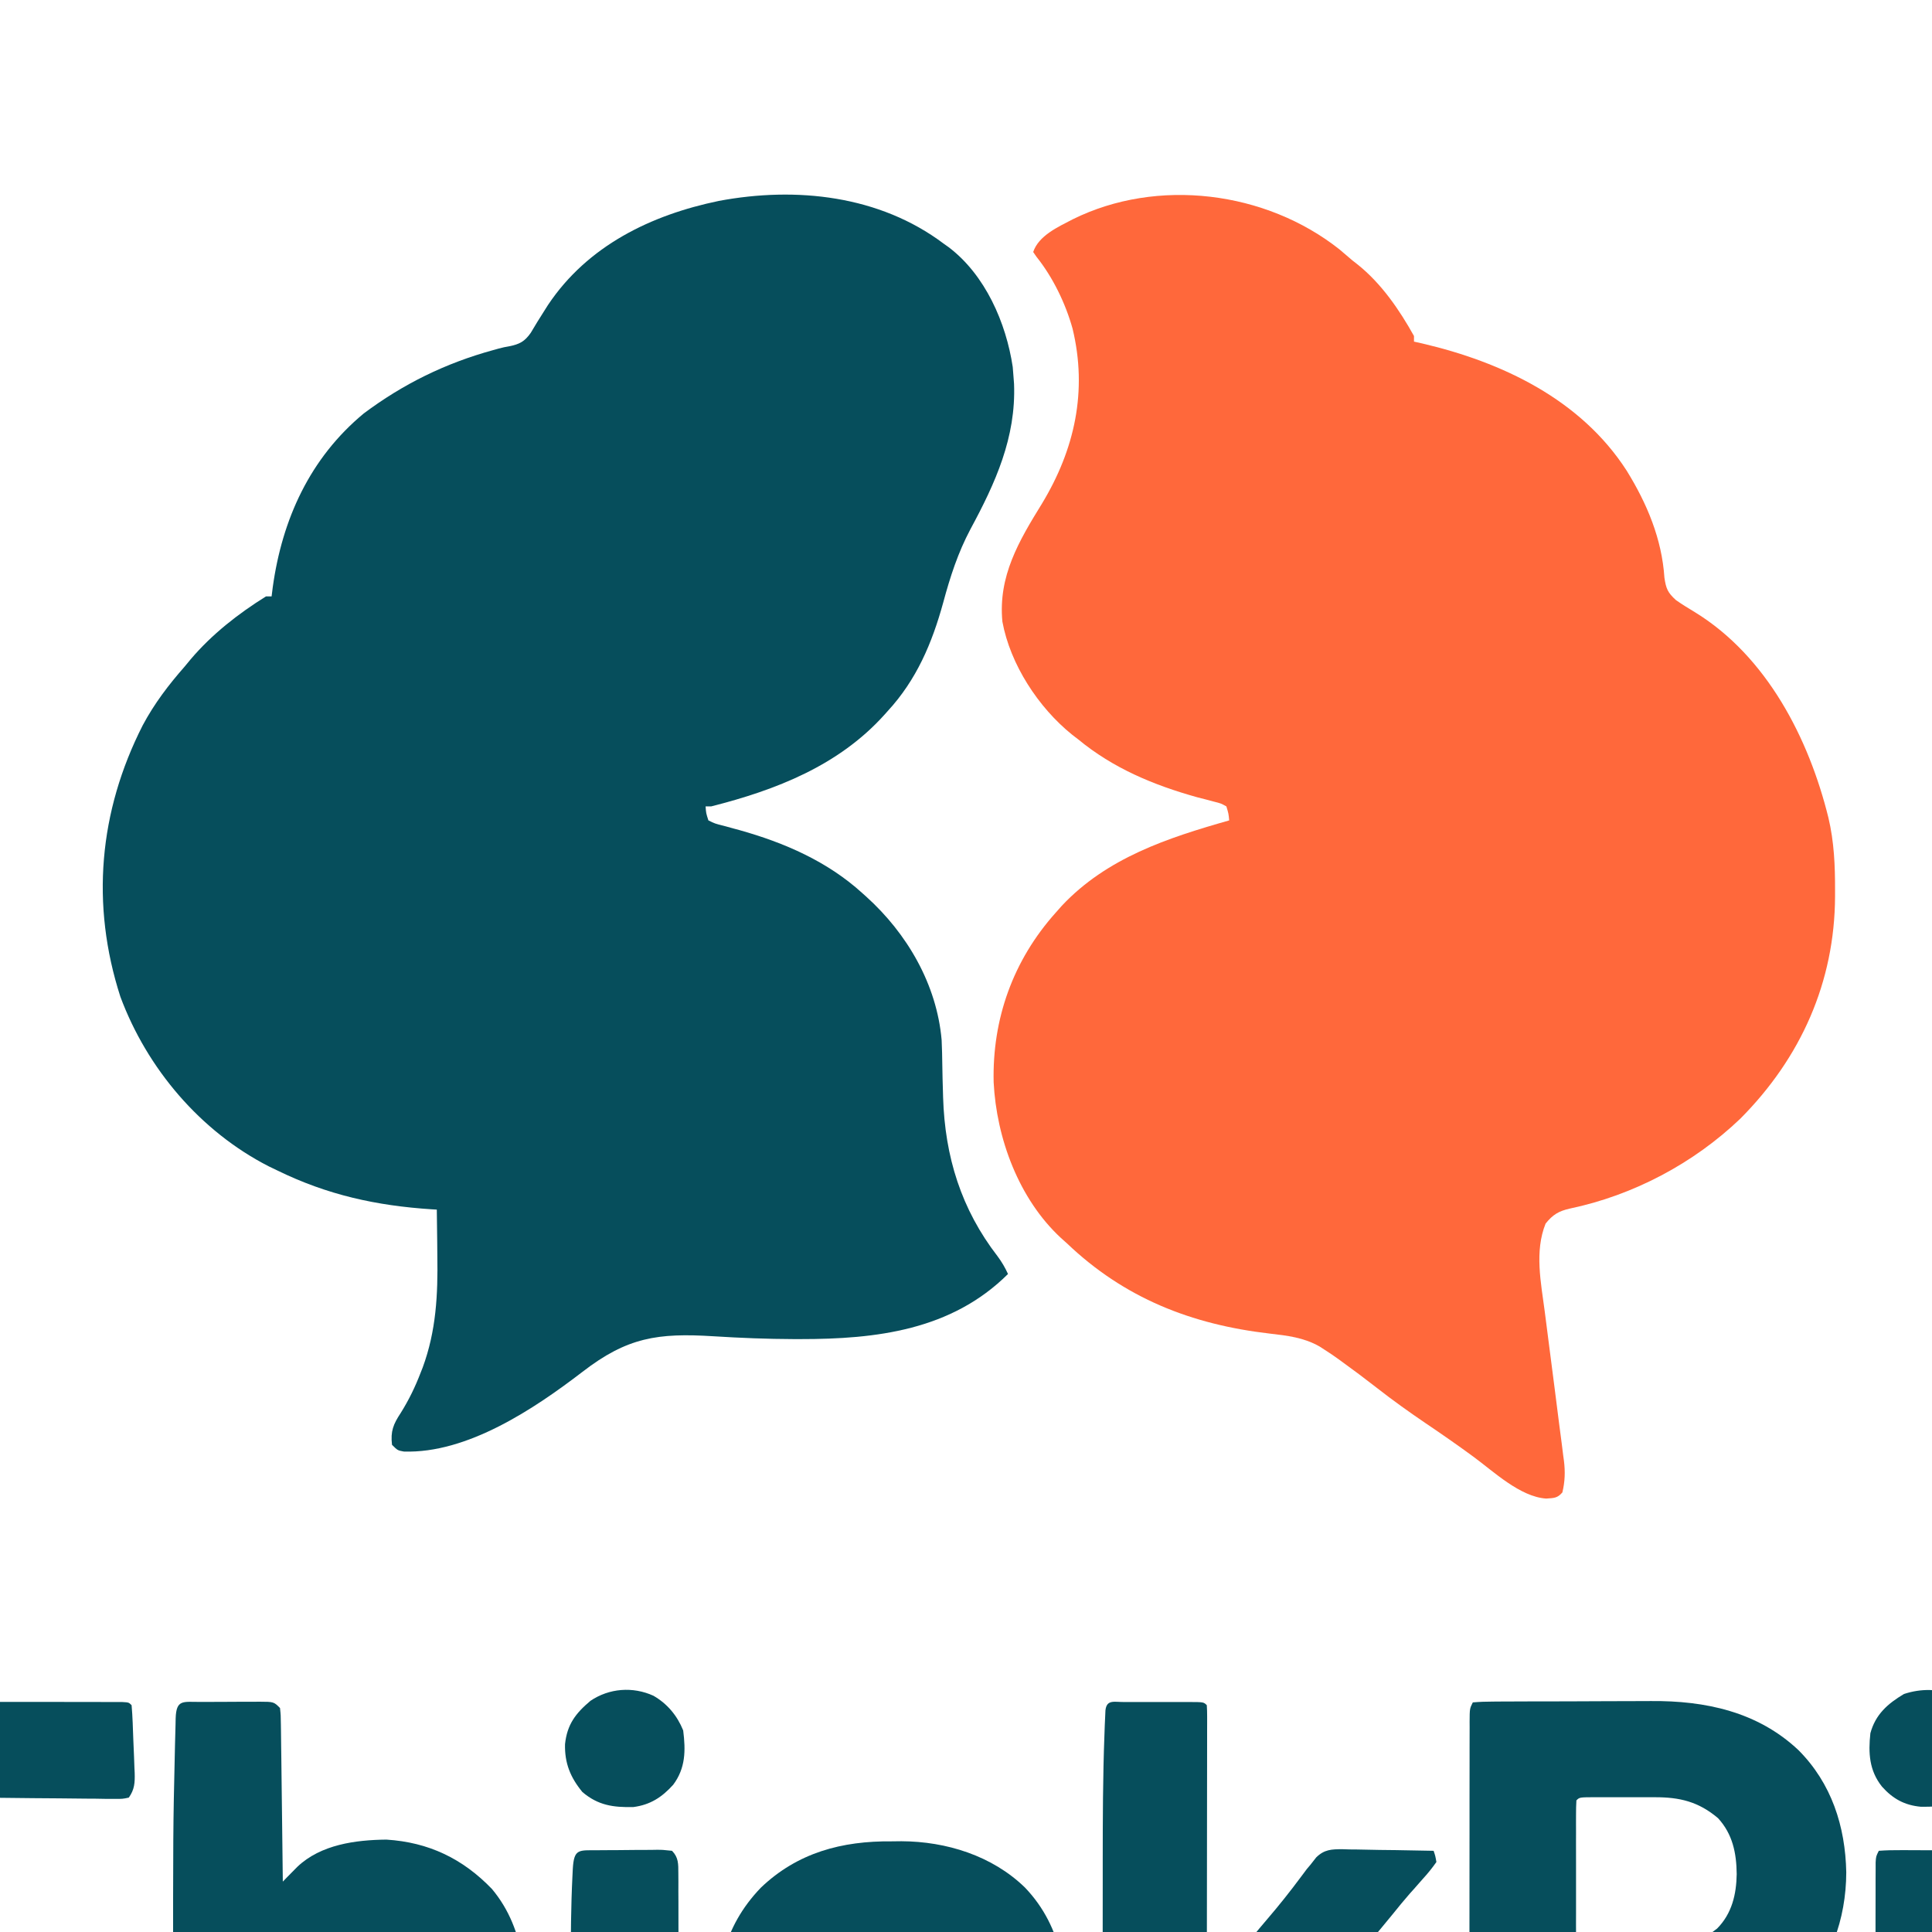
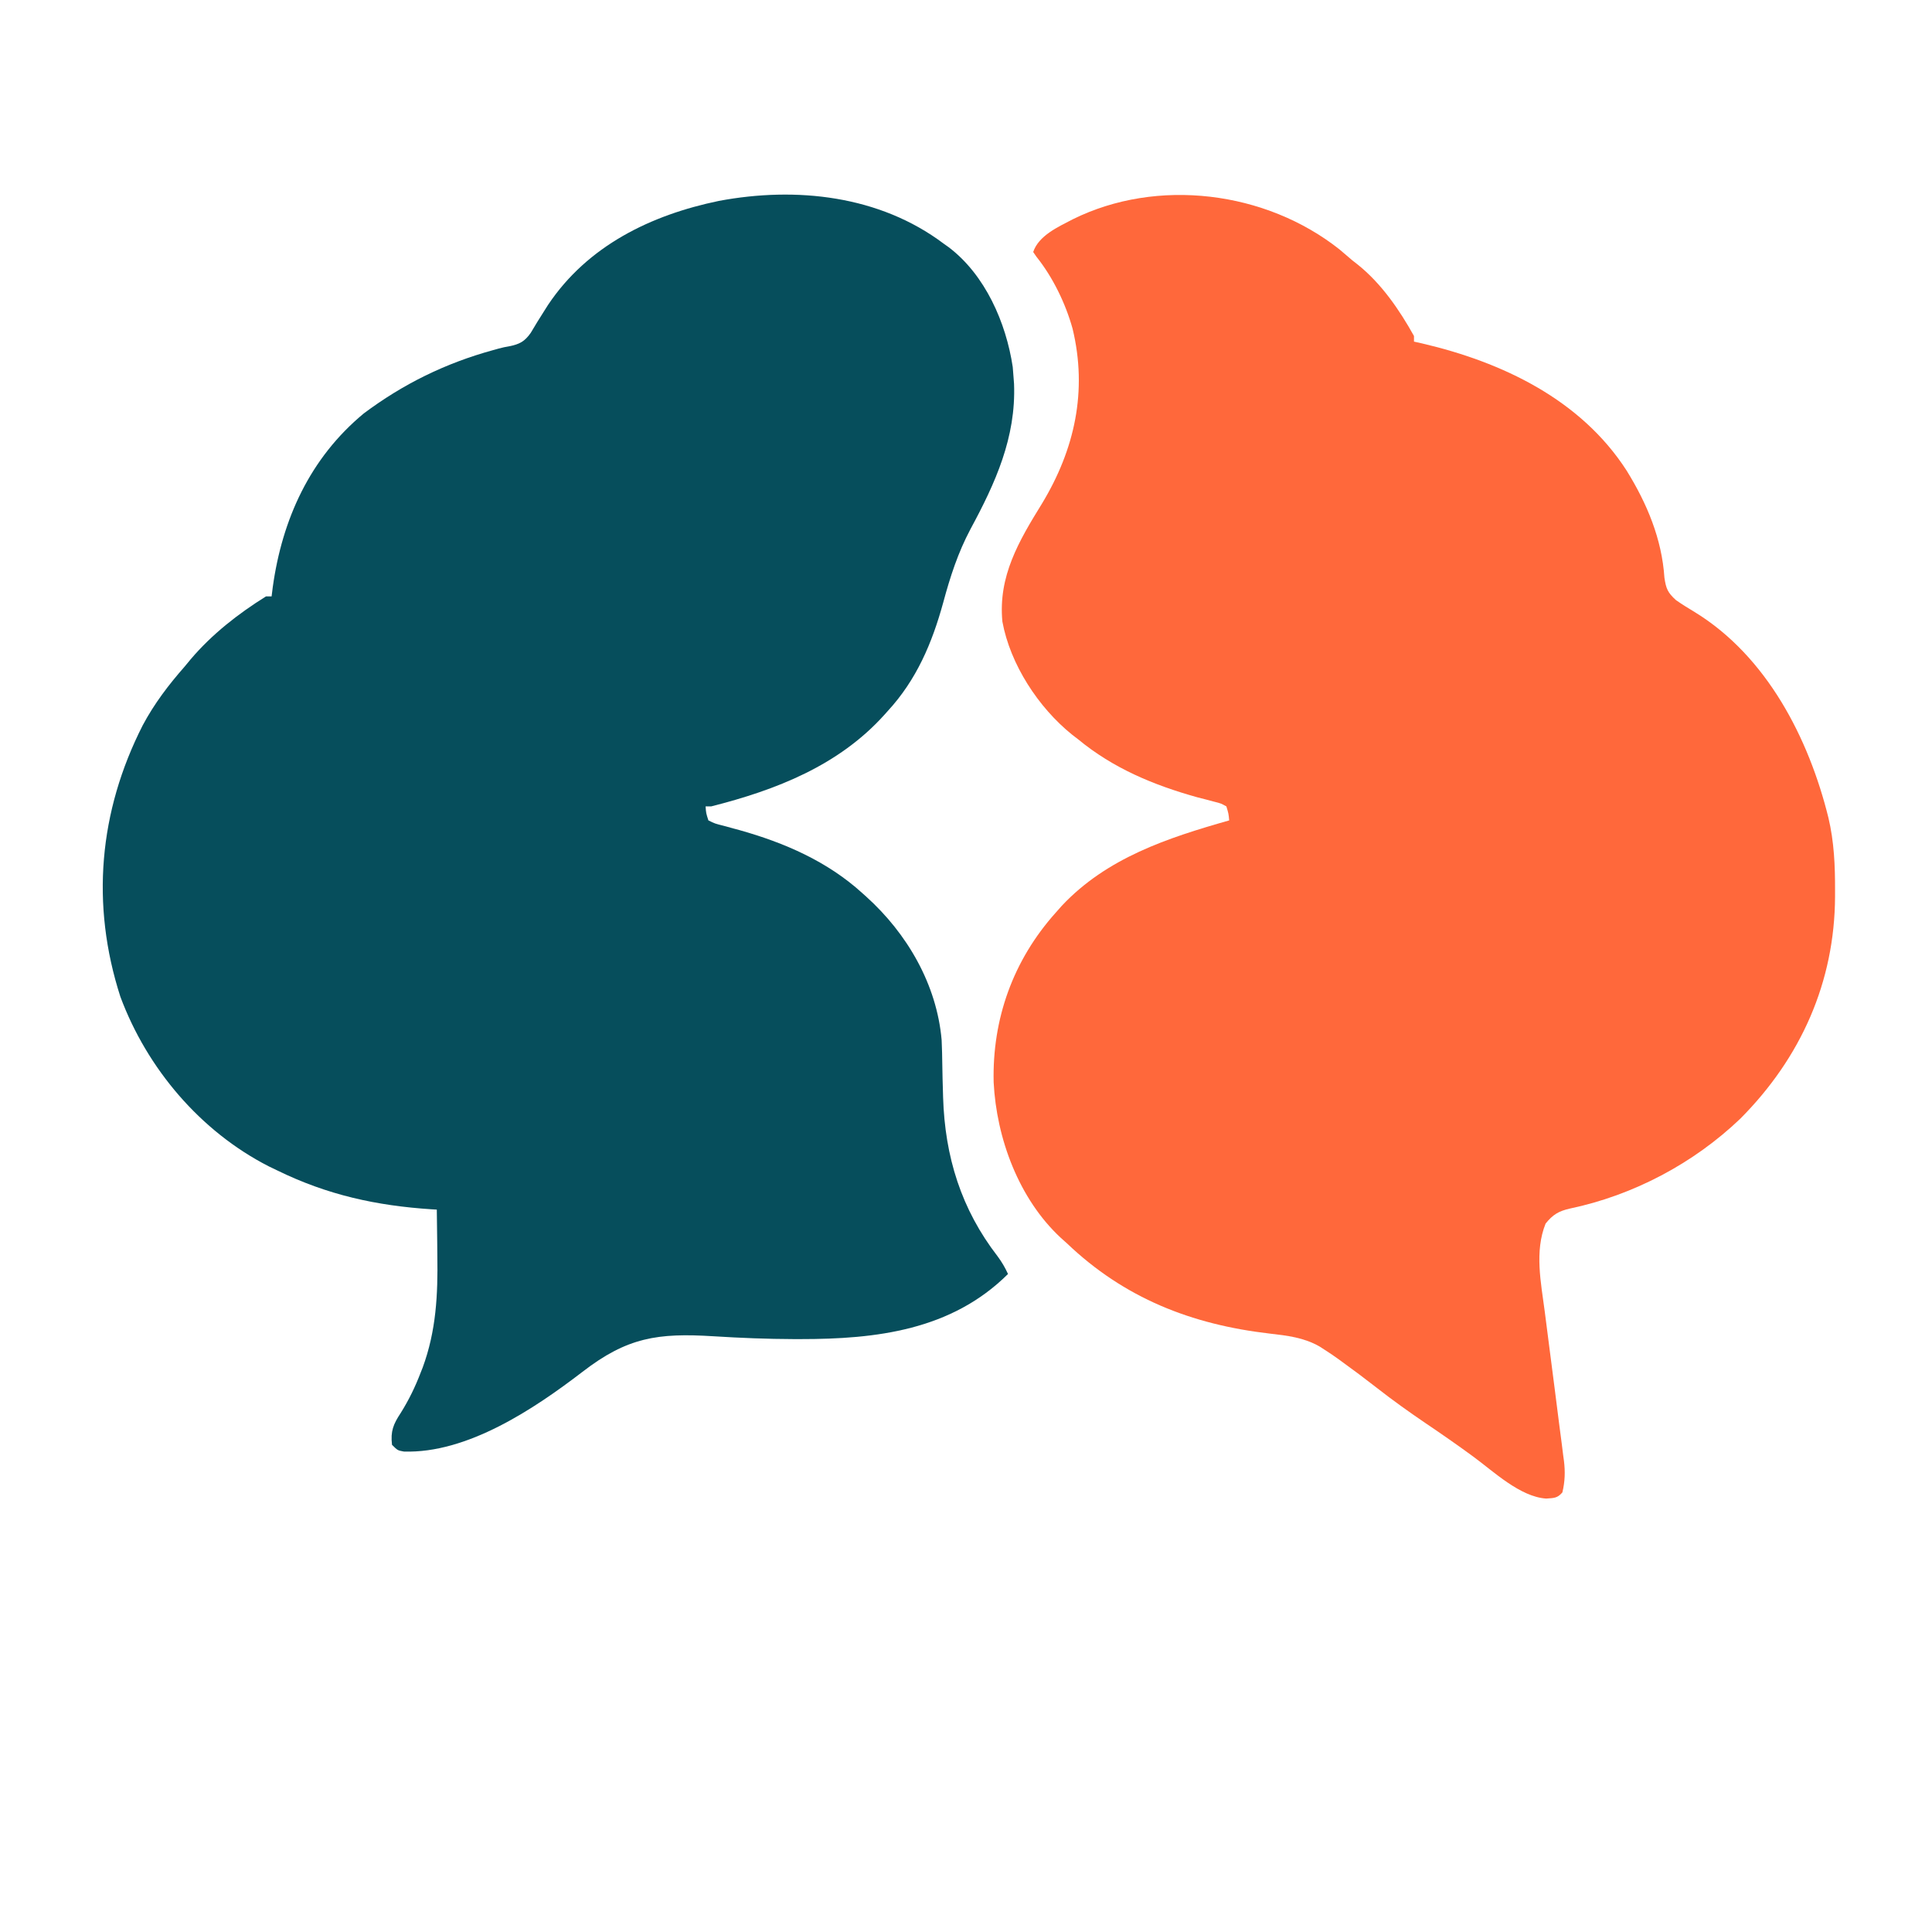
- <svg xmlns="http://www.w3.org/2000/svg" viewBox="280 180 690 690">
+ <svg xmlns="http://www.w3.org/2000/svg" viewBox="280 180 690 690" role="img" aria-label="ThinkPit">
  <path d="M0 0 C0.3 0.21 0.3 0.21 1.79 1.27 C14.87 11.17 22.32 28.26 24.69 44.06 C24.81 45.37 24.91 46.69 25 48 C25.03 48.35 25.03 48.35 25.16 50.12 C25.9 69.25 18.48 85.54 9.61 101.95 C5.13 110.38 2.36 118.96 -0.12 128.14 C-4.11 142.68 -9.66 155.79 -20 167 C-20.4 167.44 -20.79 167.88 -21.2 168.34 C-37.51 186.43 -59.82 195.13 -83 201 C-83.66 201 -84.32 201 -85 201 C-84.84 203.38 -84.84 203.38 -84 206 C-81.66 207.15 -81.66 207.15 -78.5 207.94 C-77.31 208.26 -76.12 208.59 -74.93 208.92 C-74.29 209.09 -73.66 209.26 -73 209.44 C-56.82 213.98 -41.54 220.6 -29 232 C-28.56 232.4 -28.11 232.79 -27.66 233.2 C-13.03 246.39 -2.44 264.54 -0.7 284.44 C-0.56 287.44 -0.5 290.44 -0.46 293.44 C-0.42 296.64 -0.33 299.83 -0.23 303.02 C-0.22 303.64 -0.2 304.26 -0.18 304.89 C0.46 326.09 6.29 344.88 19.3 361.7 C20.81 363.74 21.95 365.69 23 368 C2.78 388.09 -24.01 391.27 -51.19 391.25 C-51.56 391.25 -51.56 391.25 -53.47 391.25 C-63.06 391.22 -72.59 390.84 -82.15 390.24 C-102.11 388.98 -113.03 390.64 -128.93 402.91 C-146.29 416.23 -170.13 432.15 -192.78 431.41 C-195 431 -195 431 -197 429 C-197.56 424.14 -196.53 421.64 -193.88 417.62 C-190.98 412.98 -188.7 408.3 -186.75 403.19 C-186.52 402.6 -186.28 402.01 -186.04 401.4 C-181.22 388.31 -180.58 375.35 -180.81 361.56 C-180.83 359.94 -180.84 358.33 -180.85 356.71 C-180.89 352.81 -180.94 348.9 -181 345 C-181.57 344.97 -182.13 344.93 -182.72 344.9 C-202.59 343.61 -220.09 339.77 -238 331 C-238.98 330.53 -239.97 330.06 -240.98 329.57 C-265.46 317.06 -284.46 294.62 -294 269 C-304.64 236.04 -301.69 202.83 -286.02 172.02 C-281.88 164.26 -276.79 157.59 -271 151 C-270.31 150.17 -269.63 149.34 -268.92 148.48 C-261.34 139.55 -251.94 132.18 -242 126 C-241.34 126 -240.68 126 -240 126 C-239.86 124.92 -239.73 123.84 -239.59 122.73 C-236.23 98.44 -226.3 76.59 -207.12 60.69 C-193.04 50.13 -177.84 42.69 -160.88 38.04 C-160.23 37.86 -159.58 37.68 -158.91 37.49 C-157 37 -157 37 -155.12 36.67 C-151.44 35.92 -149.63 34.98 -147.45 31.88 C-146.65 30.59 -145.88 29.3 -145.12 28 C-144.27 26.63 -143.41 25.26 -142.54 23.9 C-142.12 23.23 -141.69 22.57 -141.26 21.88 C-127.11 0.71 -104.44 -10.24 -80.29 -15.24 C-52.6 -20.44 -22.87 -17.2 0 0 Z " fill="#064e5c" transform="translate(617,267)" />
-   <path d="M0 0 C4.96 2.87 8.47 7.07 10.62 12.38 C11.53 19.57 11.49 25.85 7.05 31.79 C3 36.28 -1.14 38.95 -7.17 39.75 C-14.37 39.91 -19.78 39.15 -25.38 34.38 C-29.65 29.2 -31.75 24.07 -31.58 17.3 C-30.84 10.27 -27.82 6.3 -22.51 1.82 C-15.83 -2.7 -7.37 -3.36 0 0 Z " fill="#064e5c" transform="translate(513.375,785.625)" />
-   <path d="M0 0 C5.84 3.41 9.87 7.67 11.62 14.31 C12.85 21.53 10.78 27.38 6.62 33.31 C0.91 38.77 -4.55 39.67 -12.3 39.59 C-18.17 39.06 -22.35 36.75 -26.25 32.38 C-30.81 26.65 -31.15 20.36 -30.38 13.31 C-28.56 6.61 -24.22 2.78 -18.38 -0.69 C-12.42 -2.67 -5.73 -2.71 0 0 Z " fill="#064e5c" transform="translate(978.375,785.6875)" />
-   <path d="M0 0 C2.29 -0.25 2.29 -0.25 5.39 -0.25 C5.67 -0.25 5.67 -0.25 7.11 -0.25 C9.03 -0.26 10.94 -0.25 12.86 -0.24 C14.23 -0.24 15.59 -0.25 16.96 -0.25 C20.69 -0.25 24.41 -0.25 28.14 -0.24 C32.03 -0.23 35.92 -0.23 39.81 -0.23 C46.34 -0.23 52.87 -0.22 59.41 -0.21 C66.97 -0.19 74.54 -0.18 82.1 -0.19 C89.36 -0.19 96.63 -0.18 103.89 -0.17 C106.99 -0.17 110.09 -0.17 113.18 -0.17 C116.83 -0.17 120.47 -0.16 124.12 -0.15 C125.46 -0.15 126.8 -0.15 128.14 -0.15 C129.96 -0.15 131.79 -0.14 133.61 -0.13 C134.12 -0.13 134.12 -0.13 136.71 -0.13 C139 0 139 0 140 1 C140.18 3.11 140.31 5.19 140.39 7.3 C140.4 7.62 140.4 7.62 140.46 9.22 C140.52 10.56 140.57 11.9 140.61 13.25 C140.69 15.29 140.78 17.34 140.87 19.39 C140.92 20.69 140.97 22 141.01 23.3 C141.03 23.61 141.03 23.61 141.1 25.15 C141.2 28.67 141.06 31.11 139 34 C136.75 34.48 136.75 34.48 133.91 34.45 C133.38 34.45 133.38 34.45 130.69 34.45 C129.54 34.43 128.39 34.41 127.21 34.39 C126.03 34.38 124.84 34.38 123.65 34.37 C120.53 34.36 117.41 34.32 114.29 34.27 C111.11 34.23 107.93 34.22 104.74 34.2 C98.49 34.15 92.25 34.08 86 34 C86 34.75 85.99 35.49 85.99 36.26 C85.91 54.38 85.82 72.5 85.71 90.61 C85.66 99.38 85.62 108.14 85.58 116.9 C85.55 124.53 85.51 132.17 85.46 139.8 C85.43 143.85 85.41 147.89 85.4 151.94 C85.38 155.74 85.36 159.54 85.33 163.35 C85.32 164.74 85.32 166.14 85.32 167.54 C85.31 169.45 85.3 171.35 85.28 173.25 C85.28 173.79 85.28 173.79 85.26 176.49 C85 179 85 179 83 181 C81.41 181.25 81.41 181.25 79.5 181.26 C78.79 181.27 78.07 181.27 77.34 181.28 C76.95 181.28 76.95 181.28 75 181.27 C74.21 181.27 73.42 181.27 72.6 181.27 C70.93 181.27 69.25 181.27 67.58 181.26 C65.01 181.25 62.44 181.26 59.88 181.27 C58.25 181.27 56.62 181.27 55 181.27 C54.23 181.27 53.46 181.27 52.66 181.28 C52.31 181.27 52.31 181.27 50.5 181.26 C49.87 181.26 49.24 181.26 48.59 181.25 C47 181 47 181 45 179 C44.81 176.43 44.74 173.96 44.76 171.39 C44.76 170.6 44.75 169.81 44.75 169 C44.75 166.37 44.76 163.74 44.77 161.11 C44.77 159.25 44.77 157.4 44.77 155.54 C44.77 151.61 44.78 147.69 44.79 143.77 C44.81 138.86 44.81 133.95 44.81 129.04 C44.82 108.3 44.99 87.58 45.65 66.85 C45.99 56.23 46.06 45.63 46 35 C45.36 34.99 44.73 34.98 44.07 34.97 C38.18 34.86 32.29 34.75 26.4 34.63 C24.18 34.58 21.95 34.54 19.73 34.5 C16.54 34.45 13.35 34.38 10.16 34.32 C9.16 34.3 8.16 34.28 7.13 34.27 C6.21 34.25 5.28 34.23 4.34 34.21 C3.52 34.19 2.71 34.17 1.87 34.16 C0 34 0 34 -1 33 C-1.1 30.72 -1.14 28.47 -1.13 26.19 C-1.13 25.51 -1.13 24.83 -1.14 24.12 C-1.14 22.68 -1.13 21.23 -1.13 19.79 C-1.13 17.58 -1.13 15.36 -1.14 13.15 C-1.14 11.74 -1.13 10.34 -1.13 8.94 C-1.13 8.28 -1.14 7.61 -1.14 6.93 C-1.11 2.23 -1.11 2.23 0 0 Z " fill="#064e5c" transform="translate(187,788)" />
-   <path d="M0 0 C0.37 -0 0.37 -0 2.27 -0.01 C3.85 -0.02 5.44 -0.02 7.03 -0.02 C9.46 -0.02 11.89 -0.04 14.32 -0.06 C15.86 -0.06 17.4 -0.06 18.94 -0.06 C19.3 -0.07 19.3 -0.07 21.15 -0.08 C26.31 -0.06 26.31 -0.06 28.54 2.17 C28.81 4.76 28.81 4.76 28.85 8.09 C28.86 8.69 28.87 9.3 28.88 9.92 C28.92 11.92 28.93 13.92 28.95 15.93 C28.97 17.31 28.99 18.7 29.01 20.09 C29.06 23.74 29.1 27.39 29.14 31.05 C29.18 34.77 29.23 38.5 29.28 42.23 C29.37 49.54 29.46 56.85 29.54 64.17 C30.01 63.68 30.48 63.2 30.97 62.7 C31.6 62.06 32.23 61.43 32.87 60.77 C33.49 60.14 34.11 59.51 34.75 58.87 C43.11 50.92 55.53 49.29 66.54 49.17 C81.65 50.13 93.77 55.95 104.22 66.79 C116.7 81.71 116.7 100.65 116.7 119.04 C116.71 120.77 116.71 122.5 116.71 124.23 C116.72 127.84 116.72 131.45 116.72 135.06 C116.72 139.69 116.73 144.33 116.75 148.96 C116.76 152.53 116.76 156.09 116.76 159.66 C116.77 161.37 116.77 163.08 116.78 164.79 C116.79 167.17 116.78 169.54 116.78 171.92 C116.78 172.63 116.79 173.34 116.8 174.07 C116.76 178.94 116.76 178.94 114.54 181.17 C111.98 181.37 109.53 181.45 106.97 181.43 C106.23 181.44 105.48 181.44 104.71 181.44 C103.13 181.44 101.55 181.44 99.97 181.43 C97.54 181.42 95.12 181.43 92.7 181.44 C91.17 181.44 89.63 181.44 88.1 181.43 C87.37 181.44 86.64 181.44 85.89 181.45 C80.77 181.4 80.77 181.4 78.54 179.17 C78.33 176.9 78.26 174.76 78.26 172.49 C78.26 172.15 78.26 172.15 78.25 170.41 C78.24 168.92 78.23 167.42 78.23 165.93 C78.23 163.56 78.21 161.18 78.19 158.81 C78.13 152.07 78.1 145.32 78.08 138.57 C78.06 134.45 78.03 130.32 77.99 126.2 C77.98 124.63 77.98 123.06 77.98 121.5 C77.98 110.51 77.77 100.1 70.54 91.17 C65.58 86.35 60.41 85.11 53.72 84.79 C47.38 84.96 41.65 86.64 36.68 90.68 C28.34 99.53 29.09 110.82 29.09 122.16 C29.08 123.81 29.07 125.45 29.05 127.09 C29.02 131.38 29 135.68 28.98 139.97 C28.96 146.87 28.92 153.77 28.86 160.67 C28.84 163.07 28.84 165.48 28.84 167.89 C28.83 169.36 28.82 170.82 28.81 172.29 C28.81 172.96 28.81 173.63 28.81 174.32 C28.76 178.94 28.76 178.94 26.54 181.17 C23.98 181.37 21.53 181.45 18.97 181.43 C18.23 181.44 17.48 181.44 16.71 181.44 C15.13 181.44 13.55 181.44 11.97 181.43 C9.54 181.42 7.12 181.43 4.7 181.44 C3.17 181.44 1.63 181.44 0.1 181.43 C-0.63 181.44 -1.36 181.44 -2.11 181.45 C-7.23 181.4 -7.23 181.4 -9.46 179.17 C-9.71 176.92 -9.71 176.92 -9.71 174.05 C-9.72 172.96 -9.72 171.87 -9.72 170.75 C-9.72 169.54 -9.71 168.33 -9.71 167.12 C-9.71 165.85 -9.71 164.58 -9.71 163.31 C-9.72 159.83 -9.71 156.36 -9.7 152.89 C-9.69 149.21 -9.69 145.54 -9.69 141.86 C-9.69 135.65 -9.68 129.43 -9.67 123.22 C-9.66 116.92 -9.65 110.63 -9.65 104.33 C-9.65 45.45 -9.65 45.45 -9.02 17.82 C-9 16.94 -8.98 16.06 -8.96 15.15 C-8.9 12.76 -8.84 10.37 -8.77 7.97 C-8.76 7.29 -8.74 6.6 -8.73 5.89 C-8.51 -0.96 -6.14 0.01 0 0 Z " fill="#064e5c" transform="translate(351.4648,787.832)" />
-   <path d="M0 0 C0.74 0 1.47 0 2.23 0.01 C2.98 0.01 3.73 0 4.5 0 C6.09 0 7.68 0 9.28 0.01 C11.72 0.01 14.16 0.01 16.6 0 C18.15 0 19.69 0 21.23 0.01 C21.96 0 22.7 0 23.46 0 C28.61 0.02 28.61 0.02 29.73 1.14 C29.82 2.47 29.85 3.8 29.85 5.13 C29.85 5.99 29.85 6.85 29.85 7.74 C29.85 8.21 29.85 8.21 29.84 10.62 C29.84 11.61 29.84 12.61 29.84 13.63 C29.84 16.94 29.83 20.24 29.83 23.55 C29.82 25.83 29.82 28.12 29.82 30.41 C29.82 35.82 29.81 41.23 29.8 46.64 C29.79 52.8 29.78 58.96 29.78 65.12 C29.77 77.79 29.75 90.47 29.73 103.14 C30.52 102.35 31.32 101.56 32.14 100.74 C32.59 100.3 33.04 99.85 33.5 99.39 C34.85 98.01 36.06 96.58 37.24 95.05 C37.66 94.5 38.08 93.95 38.52 93.38 C38.96 92.81 39.4 92.23 39.85 91.64 C43.56 86.85 47.35 82.17 51.29 77.58 C55.48 72.7 59.46 67.7 63.29 62.54 C63.67 62.04 64.05 61.53 64.44 61.01 C64.76 60.58 65.08 60.14 65.42 59.69 C65.85 59.18 66.28 58.67 66.73 58.14 C67.07 57.7 67.07 57.7 68.81 55.49 C71.72 52.64 74.29 52.57 78.24 52.57 C79.07 52.6 79.9 52.62 80.75 52.65 C81.18 52.65 81.18 52.65 83.35 52.67 C86.08 52.7 88.81 52.76 91.54 52.83 C93.4 52.85 95.25 52.87 97.11 52.89 C101.65 52.95 106.19 53.03 110.73 53.14 C111.35 54.96 111.35 54.96 111.73 57.14 C110.18 59.35 108.67 61.22 106.85 63.2 C105.82 64.37 104.8 65.54 103.77 66.71 C103.25 67.29 102.73 67.87 102.2 68.46 C100.14 70.8 98.19 73.21 96.23 75.64 C92.94 79.68 89.6 83.67 86.23 87.64 C81.32 93.41 76.47 99.23 71.73 105.14 C71.11 105.8 70.49 106.46 69.85 107.14 C68.73 109.14 68.73 109.14 69.18 111.35 C71.38 115.31 73.89 118.99 76.48 122.7 C77.06 123.54 77.63 124.37 78.23 125.23 C81.74 130.31 85.28 135.36 88.84 140.4 C91.17 143.72 93.48 147.04 95.8 150.36 C97.17 152.34 98.55 154.32 99.94 156.29 C101.85 159.03 103.74 161.77 105.62 164.53 C106.36 165.6 107.1 166.66 107.84 167.72 C108.88 169.21 109.9 170.7 110.92 172.2 C111.51 173.06 112.1 173.92 112.71 174.8 C113.73 177.14 113.73 177.14 113.41 179.41 C111.06 181.83 109.27 181.64 105.99 181.69 C105.21 181.69 104.42 181.68 103.62 181.67 C103.21 181.67 103.21 181.67 101.17 181.68 C99.46 181.68 97.75 181.68 96.04 181.66 C93.44 181.64 90.83 181.66 88.22 181.69 C86.56 181.68 84.9 181.68 83.24 181.67 C82.46 181.68 81.69 181.69 80.88 181.69 C77.4 181.63 75.2 181.4 72.11 179.7 C68.64 175.96 65.95 171.84 63.19 167.56 C62.58 166.63 61.97 165.71 61.34 164.75 C59.4 161.8 57.47 158.85 55.54 155.89 C53.6 152.92 51.66 149.95 49.71 146.98 C48.5 145.14 47.29 143.29 46.1 141.44 C45.82 141.03 45.82 141.03 44.45 138.93 C44.21 138.56 44.21 138.56 43 136.71 C42.58 136.19 42.16 135.67 41.73 135.14 C38.59 135.14 37.4 136.88 35.16 139.01 C28.62 145.93 29.57 154.23 29.79 163.2 C29.81 165.62 29.82 168.04 29.82 170.46 C29.82 171.95 29.84 173.45 29.88 174.95 C29.9 176.68 29.82 178.41 29.73 180.14 C26.74 181.63 23.66 181.3 20.38 181.31 C19.66 181.31 18.93 181.31 18.19 181.32 C16.65 181.32 15.12 181.32 13.59 181.32 C11.24 181.33 8.89 181.34 6.54 181.36 C5.05 181.37 3.56 181.37 2.07 181.37 C1.72 181.37 1.72 181.37 -0.06 181.39 C-5.04 181.37 -5.04 181.37 -7.27 179.14 C-7.52 176.57 -7.52 176.57 -7.52 173.26 C-7.52 172.65 -7.52 172.04 -7.53 171.41 C-7.53 169.36 -7.52 167.31 -7.51 165.26 C-7.52 163.8 -7.52 162.33 -7.52 160.86 C-7.53 156.86 -7.52 152.86 -7.51 148.86 C-7.5 144.66 -7.5 140.46 -7.5 136.25 C-7.5 129.16 -7.49 122.08 -7.48 114.99 C-7.46 106.86 -7.46 98.73 -7.46 90.6 C-7.46 81.9 -7.45 73.19 -7.44 64.48 C-7.44 62.01 -7.44 59.53 -7.44 57.06 C-7.43 41.85 -7.4 26.66 -6.82 11.46 C-6.78 10.41 -6.75 9.37 -6.71 8.29 C-6.67 7.35 -6.62 6.41 -6.58 5.45 C-6.55 4.63 -6.51 3.82 -6.47 2.98 C-6.04 -0.95 -3.35 0.02 0 0 Z " fill="#064e5c" transform="translate(681.2715,787.8611)" />
-   <path d="M0 0 C2.44 -0.21 4.77 -0.29 7.22 -0.29 C7.98 -0.3 8.73 -0.3 9.51 -0.31 C12.03 -0.33 14.55 -0.33 17.07 -0.34 C18.83 -0.34 20.58 -0.35 22.34 -0.36 C26.04 -0.37 29.73 -0.37 33.43 -0.37 C38.13 -0.37 42.83 -0.4 47.53 -0.43 C51.17 -0.45 54.8 -0.46 58.44 -0.46 C60.17 -0.46 61.9 -0.47 63.63 -0.48 C83.04 -0.64 101.72 3.32 116.29 17.03 C128.12 28.88 133.06 44.27 133.38 60.69 C133.34 77.46 127.59 93.54 115.7 105.53 C98.32 122.01 75.83 123.2 53.31 123.06 C51.82 123.06 50.33 123.05 48.84 123.05 C45.23 123.04 41.61 123.02 38 123 C38 123.66 38 124.31 38.01 124.99 C38.03 131.16 38.04 137.34 38.05 143.52 C38.06 146.7 38.06 149.88 38.08 153.05 C38.09 156.12 38.09 159.19 38.09 162.25 C38.1 163.99 38.11 165.73 38.11 167.47 C38.11 168.53 38.11 169.59 38.11 170.68 C38.12 171.61 38.12 172.55 38.12 173.51 C38.01 175.85 37.79 177.79 37 180 C33.95 181.52 30.78 181.14 27.44 181.13 C26.69 181.13 25.94 181.13 25.17 181.14 C23.59 181.14 22.01 181.13 20.43 181.13 C18.01 181.13 15.59 181.13 13.16 181.14 C11.63 181.14 10.1 181.13 8.56 181.13 C7.84 181.13 7.11 181.14 6.36 181.14 C1.23 181.11 1.23 181.11 -1 180 C-1.2 177.67 -1.26 175.46 -1.25 173.14 C-1.25 172.41 -1.25 171.68 -1.25 170.93 C-1.26 168.48 -1.25 166.03 -1.24 163.58 C-1.24 161.83 -1.25 160.08 -1.25 158.33 C-1.25 153.56 -1.25 148.79 -1.24 144.02 C-1.23 139.04 -1.23 134.06 -1.23 129.08 C-1.23 120.72 -1.22 112.35 -1.21 103.98 C-1.19 94.3 -1.18 84.62 -1.19 74.93 C-1.19 65.64 -1.18 56.34 -1.17 47.04 C-1.17 43.07 -1.17 39.11 -1.17 35.15 C-1.17 30.48 -1.16 25.81 -1.15 21.15 C-1.15 19.43 -1.15 17.71 -1.15 16 C-1.15 13.66 -1.14 11.33 -1.13 8.99 C-1.14 8.31 -1.14 7.62 -1.14 6.91 C-1.11 2.23 -1.11 2.23 0 0 Z M37 35 C36.9 36.62 36.87 38.25 36.87 39.87 C36.87 40.91 36.86 41.95 36.86 43.02 C36.86 44.15 36.87 45.27 36.87 46.44 C36.87 47.59 36.87 48.74 36.86 49.92 C36.86 52.36 36.86 54.8 36.87 57.24 C36.88 60.37 36.87 63.5 36.87 66.63 C36.86 69.61 36.86 72.58 36.87 75.56 C36.87 76.69 36.86 77.82 36.86 78.98 C36.86 80.02 36.87 81.06 36.87 82.13 C36.87 83.05 36.87 83.97 36.87 84.91 C37 87 37 87 38 88 C40.42 88.13 42.8 88.19 45.22 88.2 C45.95 88.21 46.68 88.21 47.44 88.22 C48.99 88.23 50.55 88.24 52.11 88.24 C54.46 88.25 56.82 88.28 59.17 88.31 C69.91 88.39 78.58 87.69 87.27 80.75 C92.53 75.43 94.14 68.57 94.25 61.31 C94.17 53.8 92.79 47.02 87.59 41.35 C80.61 35.43 73.84 33.84 64.99 33.87 C64.22 33.87 63.45 33.87 62.66 33.86 C61.04 33.86 59.42 33.87 57.8 33.87 C55.31 33.88 52.82 33.87 50.33 33.86 C48.76 33.86 47.19 33.87 45.61 33.87 C44.87 33.87 44.12 33.86 43.35 33.86 C38.11 33.89 38.11 33.89 37 35 Z " fill="#064e5c" transform="translate(806,788)" />
-   <path d="M0 0 C0.71 0.01 1.42 0.01 2.15 0.02 C2.51 0.02 2.51 0.02 4.35 0.02 C5.89 0.03 7.43 0.03 8.96 0.05 C11.32 0.06 13.69 0.07 16.05 0.07 C17.54 0.07 19.03 0.08 20.52 0.08 C21.23 0.09 21.94 0.09 22.67 0.09 C27.65 0.14 27.65 0.14 28.77 1.25 C28.87 2.65 28.9 4.05 28.9 5.45 C28.9 6.33 28.9 7.2 28.91 8.1 C28.9 9.04 28.9 9.97 28.89 10.94 C28.89 11.89 28.89 12.83 28.89 13.81 C28.84 21.33 28.44 28.76 27.77 36.25 C28.49 36.25 29.21 36.24 29.95 36.24 C33.21 36.22 36.46 36.2 39.71 36.19 C40.84 36.18 41.98 36.17 43.15 36.16 C44.23 36.16 45.31 36.16 46.42 36.15 C46.92 36.15 46.92 36.15 49.45 36.14 C51.77 36.25 51.77 36.25 52.77 37.25 C52.88 39.46 52.93 41.63 52.94 43.84 C52.94 44.17 52.94 44.17 52.95 45.84 C52.95 47.24 52.95 48.64 52.95 50.04 C52.96 52.18 52.97 54.32 52.99 56.46 C53 57.82 53 59.17 53 60.53 C53.01 61.17 53.01 61.82 53.02 62.48 C53 67.02 53 67.02 50.77 69.25 C48.34 69.48 48.34 69.48 45.32 69.45 C44.78 69.44 44.78 69.44 42.06 69.43 C40.93 69.41 39.8 69.39 38.64 69.38 C38.07 69.37 38.07 69.37 35.2 69.35 C32.39 69.33 29.58 69.29 26.77 69.25 C26.83 75.8 26.91 82.34 27 88.89 C27.05 91.93 27.09 94.97 27.11 98.01 C27.15 101.51 27.2 105.01 27.26 108.51 C27.26 109.59 27.27 110.68 27.28 111.8 C27.38 117.42 27.6 121.52 30.77 126.25 C35.55 130.58 40.73 130.53 46.85 130.86 C51.67 131.15 51.67 131.15 52.77 132.25 C52.88 134.54 52.93 136.8 52.94 139.1 C52.94 139.44 52.94 139.44 52.95 141.17 C52.95 142.62 52.95 144.07 52.95 145.52 C52.96 147.74 52.97 149.97 52.99 152.19 C53 153.6 53 155 53 156.41 C53.01 157.08 53.01 157.75 53.02 158.44 C53.01 160.05 52.9 161.65 52.77 163.25 C44.47 167.4 28.14 165.17 19.39 162.63 C6.47 157.73 -2.17 150.67 -8.01 138.17 C-12.55 127.3 -12.44 115.68 -12.42 104.06 C-12.42 103.72 -12.42 103.72 -12.42 101.96 C-12.38 71.41 -10.89 40.68 -8.23 10.25 C-8.16 9.44 -8.09 8.64 -8.02 7.8 C-7.38 1.55 -6.4 0.03 0 0 Z " fill="#064e5c" transform="translate(1016.232,804.7478)" />
-   <path d="M0 0 C1.13 -0.01 2.27 -0.02 3.43 -0.04 C19.45 0.02 35.87 5.12 47.56 16.5 C61.38 30.93 62.97 49.33 62.86 68.33 C62.86 70.12 62.86 71.92 62.86 73.71 C62.86 77.44 62.85 81.18 62.84 84.91 C62.81 89.7 62.81 94.49 62.82 99.28 C62.82 102.98 62.82 106.67 62.81 110.36 C62.8 112.13 62.8 113.9 62.8 115.67 C62.8 118.12 62.79 120.58 62.77 123.03 C62.78 123.77 62.78 124.5 62.78 125.25 C62.76 126.96 62.64 128.67 62.5 130.38 C59.51 131.87 56.44 131.52 53.16 131.51 C52.79 131.51 52.79 131.51 50.96 131.51 C49.43 131.51 47.89 131.51 46.36 131.51 C44.01 131.5 41.66 131.51 39.31 131.51 C37.82 131.51 36.33 131.51 34.84 131.51 C34.14 131.51 33.43 131.51 32.71 131.51 C27.73 131.49 27.73 131.49 25.5 130.38 C25.29 128.21 25.21 126.16 25.21 123.99 C25.21 123.33 25.2 122.66 25.19 121.97 C25.18 120.52 25.17 119.07 25.16 117.61 C25.16 115.3 25.14 112.99 25.11 110.68 C25.06 105.77 25.03 100.85 25 95.94 C24.96 90.27 24.92 84.6 24.86 78.94 C24.84 76.68 24.84 74.42 24.83 72.15 C24.67 50.4 24.67 50.4 18.5 42.38 C10.89 35.95 4.29 34.63 -5.5 35.38 C-11.06 36.56 -15.04 38.87 -18.5 43.38 C-18.87 43.83 -19.24 44.29 -19.62 44.76 C-25.74 53.65 -24.78 67.22 -24.62 77.62 C-24.59 79.7 -24.57 81.78 -24.56 83.86 C-24.52 89.76 -24.45 95.67 -24.38 101.57 C-24.34 105.21 -24.31 108.86 -24.29 112.5 C-24.28 114.54 -24.24 116.59 -24.21 118.64 C-24.2 119.88 -24.2 121.13 -24.19 122.38 C-24.18 123.47 -24.17 124.56 -24.15 125.68 C-24.5 128.38 -24.5 128.38 -25.81 130.23 C-28.6 132.13 -31.68 131.76 -34.94 131.7 C-35.66 131.7 -36.39 131.7 -37.13 131.7 C-38.66 131.69 -40.19 131.68 -41.72 131.66 C-44.06 131.63 -46.4 131.62 -48.74 131.61 C-50.22 131.6 -51.71 131.59 -53.19 131.58 C-53.89 131.57 -54.6 131.57 -55.32 131.57 C-60.27 131.49 -60.27 131.49 -62.5 130.38 C-62.71 127.89 -62.78 125.52 -62.77 123.03 C-62.78 122.26 -62.78 121.49 -62.79 120.7 C-62.8 118.14 -62.8 115.58 -62.8 113.02 C-62.8 111.23 -62.81 109.45 -62.81 107.67 C-62.82 103.91 -62.82 100.16 -62.82 96.41 C-62.81 91.63 -62.83 86.85 -62.85 82.07 C-62.86 78.38 -62.87 74.69 -62.86 71 C-62.86 69.24 -62.87 67.48 -62.88 65.72 C-62.97 46.81 -60.44 30.79 -46.78 16.56 C-33.69 4.03 -17.83 -0.18 0 0 Z " fill="#064e5c" transform="translate(598.5,837.625)" />
-   <path d="M0 0 C0.37 -0 0.37 -0 2.27 -0.02 C3.85 -0.03 5.44 -0.03 7.03 -0.04 C9.46 -0.05 11.89 -0.08 14.32 -0.11 C15.86 -0.12 17.4 -0.12 18.94 -0.12 C19.67 -0.14 20.4 -0.15 21.15 -0.16 C23.2 -0.15 23.2 -0.15 26.54 0.2 C28.89 2.6 28.79 4.93 28.8 8.18 C28.8 9.2 28.81 10.23 28.82 11.29 C28.81 12.41 28.81 13.54 28.81 14.7 C28.81 15.89 28.82 17.09 28.83 18.29 C28.84 21.54 28.84 24.79 28.84 28.04 C28.84 30.76 28.84 33.47 28.85 36.19 C28.86 42.59 28.86 48.99 28.85 55.39 C28.84 62 28.86 68.6 28.88 75.21 C28.9 80.88 28.9 86.55 28.9 92.22 C28.9 95.61 28.9 99 28.91 102.38 C28.93 105.57 28.92 108.75 28.91 111.94 C28.91 113.67 28.92 115.39 28.93 117.12 C28.92 118.15 28.92 119.17 28.91 120.23 C28.91 121.12 28.91 122.02 28.91 122.94 C28.45 125.69 27.79 126.58 25.54 128.2 C22.97 128.49 20.66 128.6 18.09 128.57 C17.73 128.57 17.73 128.57 15.9 128.57 C14.37 128.57 12.85 128.56 11.32 128.54 C8.98 128.52 6.64 128.52 4.29 128.53 C2.81 128.52 1.33 128.51 -0.16 128.5 C-0.51 128.5 -0.51 128.5 -2.28 128.51 C-7.23 128.43 -7.23 128.43 -9.46 126.2 C-9.71 124.35 -9.71 124.35 -9.71 122.07 C-9.72 121.2 -9.72 120.33 -9.72 119.44 C-9.72 118.96 -9.72 118.96 -9.71 116.55 C-9.71 115.54 -9.71 114.54 -9.71 113.51 C-9.72 110.17 -9.71 106.83 -9.7 103.49 C-9.69 101.16 -9.69 98.83 -9.69 96.5 C-9.69 91.61 -9.68 86.71 -9.67 81.81 C-9.66 76.19 -9.65 70.58 -9.65 64.97 C-9.65 59.53 -9.65 54.09 -9.64 48.66 C-9.63 46.37 -9.63 44.07 -9.63 41.78 C-9.62 30.91 -9.56 20.06 -9.02 9.2 C-8.98 8.4 -8.94 7.6 -8.9 6.77 C-8.48 -0.63 -6.82 0.04 0 0 Z " fill="#064e5c" transform="translate(493.4648,840.7969)" />
-   <path d="M0 0 C2.61 -0.19 5.11 -0.26 7.72 -0.23 C8.49 -0.23 9.26 -0.23 10.06 -0.23 C11.7 -0.23 13.34 -0.22 14.97 -0.21 C17.49 -0.19 20 -0.19 22.52 -0.19 C24.11 -0.18 25.69 -0.17 27.28 -0.17 C28.04 -0.17 28.8 -0.17 29.58 -0.16 C34.88 -0.12 34.88 -0.12 36 1 C36.1 2.61 36.13 4.23 36.13 5.85 C36.14 6.9 36.14 7.95 36.15 9.03 C36.15 10.21 36.15 11.38 36.15 12.56 C36.15 13.78 36.15 15.01 36.16 16.24 C36.16 19.59 36.17 22.93 36.17 26.28 C36.17 29.07 36.17 31.85 36.18 34.64 C36.18 41.22 36.19 47.79 36.19 54.37 C36.18 61.16 36.2 67.96 36.21 74.75 C36.22 80.57 36.23 86.4 36.23 92.22 C36.23 95.71 36.23 99.19 36.24 102.67 C36.25 105.94 36.25 109.22 36.24 112.49 C36.24 113.7 36.25 114.9 36.25 116.1 C36.26 117.74 36.25 119.38 36.25 121.02 C36.25 121.94 36.25 122.86 36.25 123.8 C36 126 36 126 34 128 C31.51 128.2 29.14 128.28 26.66 128.27 C25.93 128.27 25.21 128.27 24.46 128.27 C22.93 128.27 21.39 128.27 19.86 128.26 C17.51 128.25 15.16 128.26 12.81 128.27 C11.32 128.27 9.83 128.27 8.34 128.27 C7.64 128.27 6.93 128.27 6.21 128.28 C1.23 128.23 1.23 128.23 -1 126 C-1.25 123.82 -1.25 123.82 -1.25 121.07 C-1.25 120.02 -1.26 118.98 -1.26 117.9 C-1.25 116.76 -1.25 115.61 -1.24 114.42 C-1.24 113.2 -1.25 111.98 -1.25 110.77 C-1.25 107.45 -1.25 104.14 -1.24 100.82 C-1.23 97.36 -1.23 93.9 -1.23 90.43 C-1.23 84.62 -1.22 78.8 -1.21 72.98 C-1.19 66.25 -1.18 59.52 -1.19 52.79 C-1.19 46.32 -1.18 39.85 -1.17 33.38 C-1.17 30.63 -1.17 27.87 -1.17 25.11 C-1.17 21.87 -1.16 18.63 -1.15 15.38 C-1.15 13.62 -1.15 11.86 -1.15 10.1 C-1.14 9.05 -1.14 8.01 -1.13 6.93 C-1.13 6.02 -1.13 5.11 -1.13 4.18 C-1 2 -1 2 0 0 Z " fill="#064e5c" transform="translate(951,841)" />
  <path d="M0 0 C1.55 1.31 3.09 2.62 4.62 3.94 C5.25 4.43 5.87 4.92 6.52 5.43 C14.94 12.16 21.41 21.56 26.62 30.94 C26.62 31.6 26.62 32.26 26.62 32.94 C27.59 33.16 28.56 33.38 29.56 33.6 C58.1 40.26 86.19 53.6 102.56 79 C109.83 90.74 115.15 103.39 116.06 117.25 C116.65 121.17 117.21 122.56 120.18 125.26 C122.38 126.81 124.67 128.2 126.97 129.59 C152.65 145.37 167.63 174.64 174.62 202.94 C176.68 211.61 177.03 220.14 177 229 C177 229.34 177 229.34 177 231.07 C176.89 261.65 164.79 288.74 143.17 310.46 C126.48 326.44 104.91 337.83 82.29 342.57 C78.3 343.47 76.18 344.74 73.62 347.94 C69.63 357.91 71.97 368.99 73.32 379.33 C73.63 381.72 73.94 384.11 74.24 386.5 C75.1 393.28 75.98 400.06 76.86 406.85 C77.39 411.01 77.92 415.18 78.45 419.35 C78.75 421.69 79.06 424.04 79.37 426.38 C79.55 427.83 79.73 429.27 79.91 430.71 C80 431.36 80.09 432 80.18 432.67 C80.66 436.63 80.54 440.05 79.62 443.94 C77.82 446.03 76.61 445.94 73.84 446.14 C64.52 445.54 55.05 436.47 47.76 431.13 C42.19 427.04 36.54 423.12 30.81 419.25 C24.82 415.19 18.98 411.01 13.28 406.55 C9.34 403.47 5.36 400.49 1.31 397.56 C0.76 397.16 0.21 396.75 -0.36 396.34 C-2 395.15 -3.67 394.03 -5.38 392.94 C-5.94 392.57 -6.51 392.21 -7.1 391.83 C-12.73 388.61 -18.63 387.94 -24.97 387.21 C-52.87 383.97 -76.85 374.56 -97.38 354.94 C-98.07 354.31 -98.77 353.69 -99.49 353.05 C-114.51 339.14 -122.49 317.5 -123.5 297.46 C-124.03 274.78 -116.53 253.89 -101.38 236.94 C-100.64 236.1 -99.9 235.27 -99.14 234.41 C-83.06 217.31 -61.4 210.19 -39.38 203.94 C-39.6 201.54 -39.6 201.54 -40.38 198.94 C-42.3 197.87 -42.3 197.87 -44.84 197.23 C-45.77 196.98 -46.71 196.73 -47.68 196.47 C-48.69 196.21 -49.71 195.95 -50.75 195.69 C-66.37 191.33 -80.79 185.34 -93.38 174.94 C-93.72 174.67 -93.72 174.67 -95.46 173.34 C-107.52 163.64 -117.58 148.21 -120.38 132.94 C-121.93 116.7 -114.49 104.16 -106.25 90.81 C-94.53 71.45 -89.93 50.57 -95.32 28.29 C-97.83 19.29 -102.35 9.96 -108.21 2.64 C-108.6 2.08 -108.98 1.52 -109.38 0.94 C-107.42 -4.92 -100.55 -7.98 -95.24 -10.75 C-65.04 -25.7 -26.34 -20.85 0 0 Z " fill="#ff683b" transform="translate(758.375,269.0625)" />
</svg>
